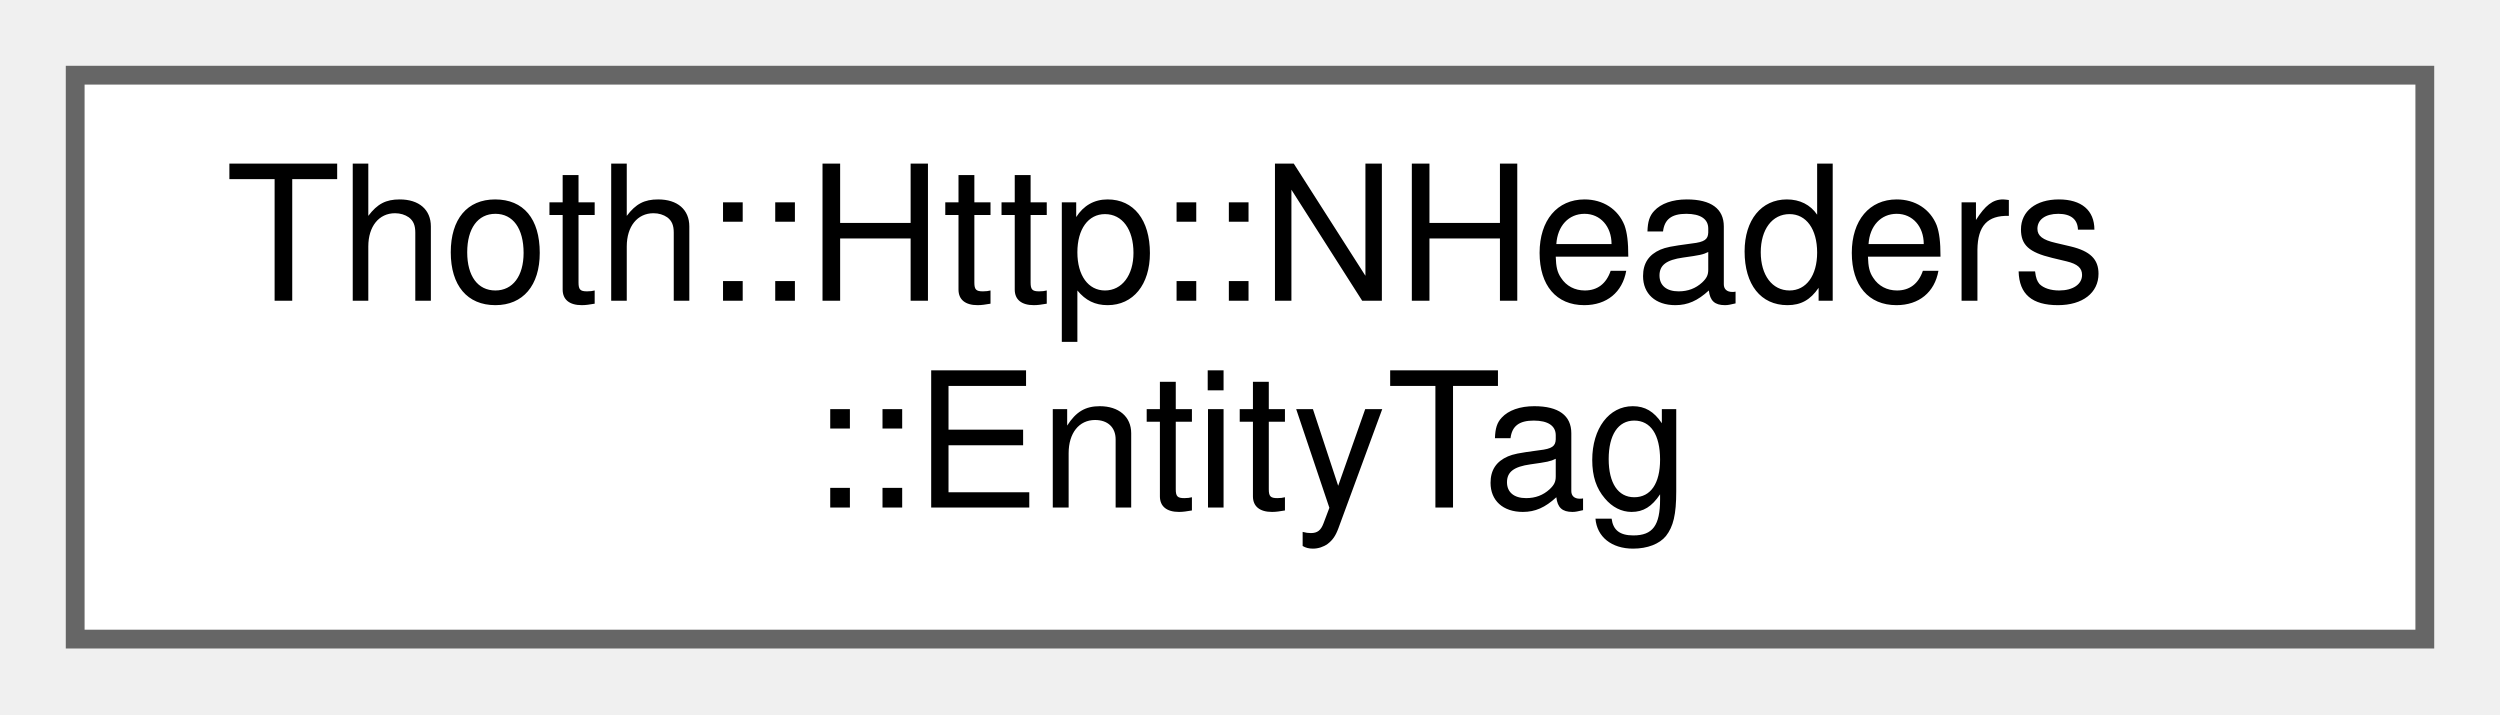
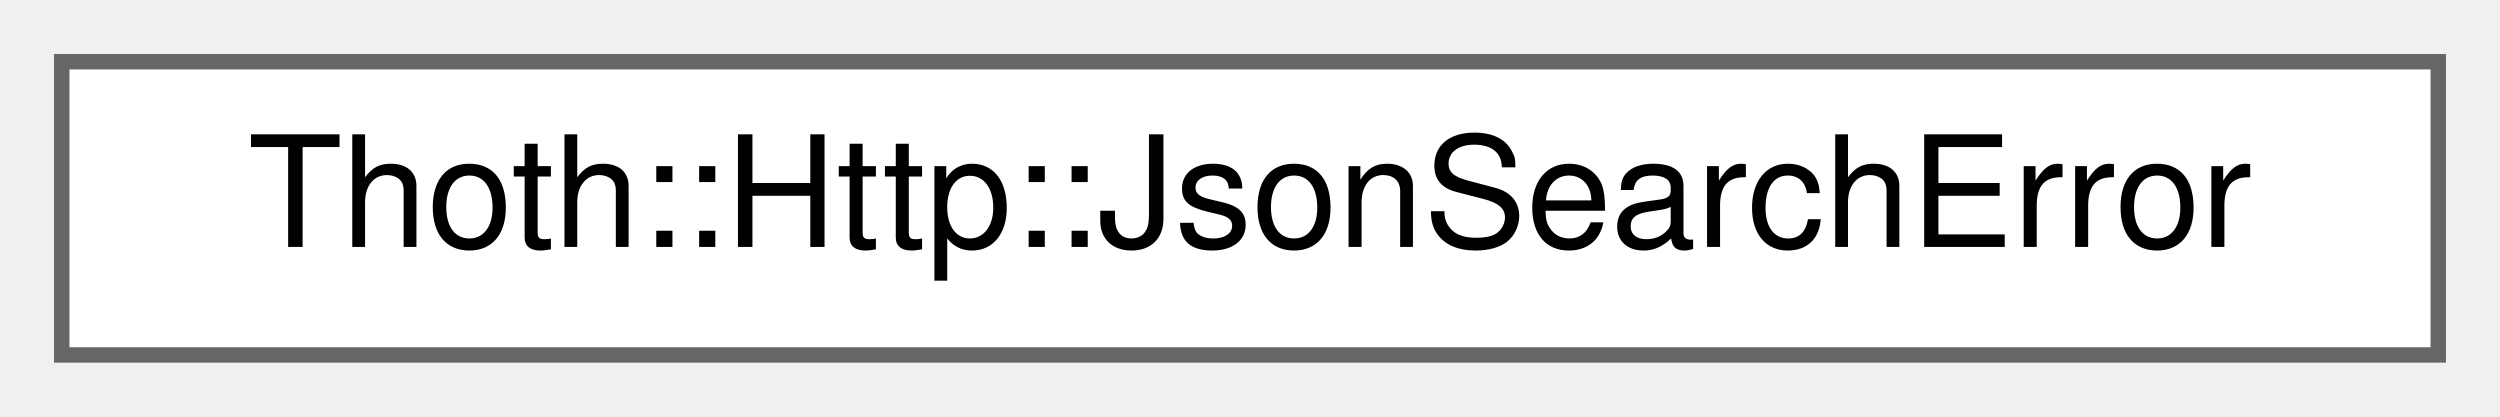
- <svg xmlns="http://www.w3.org/2000/svg" xmlns:xlink="http://www.w3.org/1999/xlink" width="133pt" height="38pt" viewBox="0.00 0.00 133.00 38.00">
-   <g id="graph0" class="graph" transform="scale(1 1) rotate(0) translate(4 34)">
+ <svg xmlns="http://www.w3.org/2000/svg" xmlns:xlink="http://www.w3.org/1999/xlink" width="162pt" height="27pt" viewBox="0.00 0.00 162.00 27.00">
+   <g id="graph0" class="graph" transform="scale(1 1) rotate(0) translate(4 23)">
    <g id="Node000000" class="node">
      <g id="a_Node000000">
-         <a xlink:href="struct_thoth_1_1_http_1_1_n_headers_1_1_entity_tag.html" target="_top" xlink:title=" ">
-           <polygon fill="white" stroke="#666666" points="125,-30 0,-30 0,0 125,0 125,-30" />
-           <text text-anchor="start" x="8" y="-18" font-family="Helvetica,sans-Serif" font-size="10.00">Thoth::Http::NHeaders</text>
-           <text text-anchor="middle" x="62.5" y="-7" font-family="Helvetica,sans-Serif" font-size="10.00">::EntityTag</text>
+         <a xlink:href="struct_thoth_1_1_http_1_1_json_search_error.html" target="_top" xlink:title=" ">
+           <polygon fill="white" stroke="#666666" points="154,-19 0,-19 0,0 154,0 154,-19" />
+           <text text-anchor="middle" x="77" y="-7" font-family="Helvetica,sans-Serif" font-size="10.00">Thoth::Http::JsonSearchError</text>
        </a>
      </g>
    </g>
  </g>
</svg>
